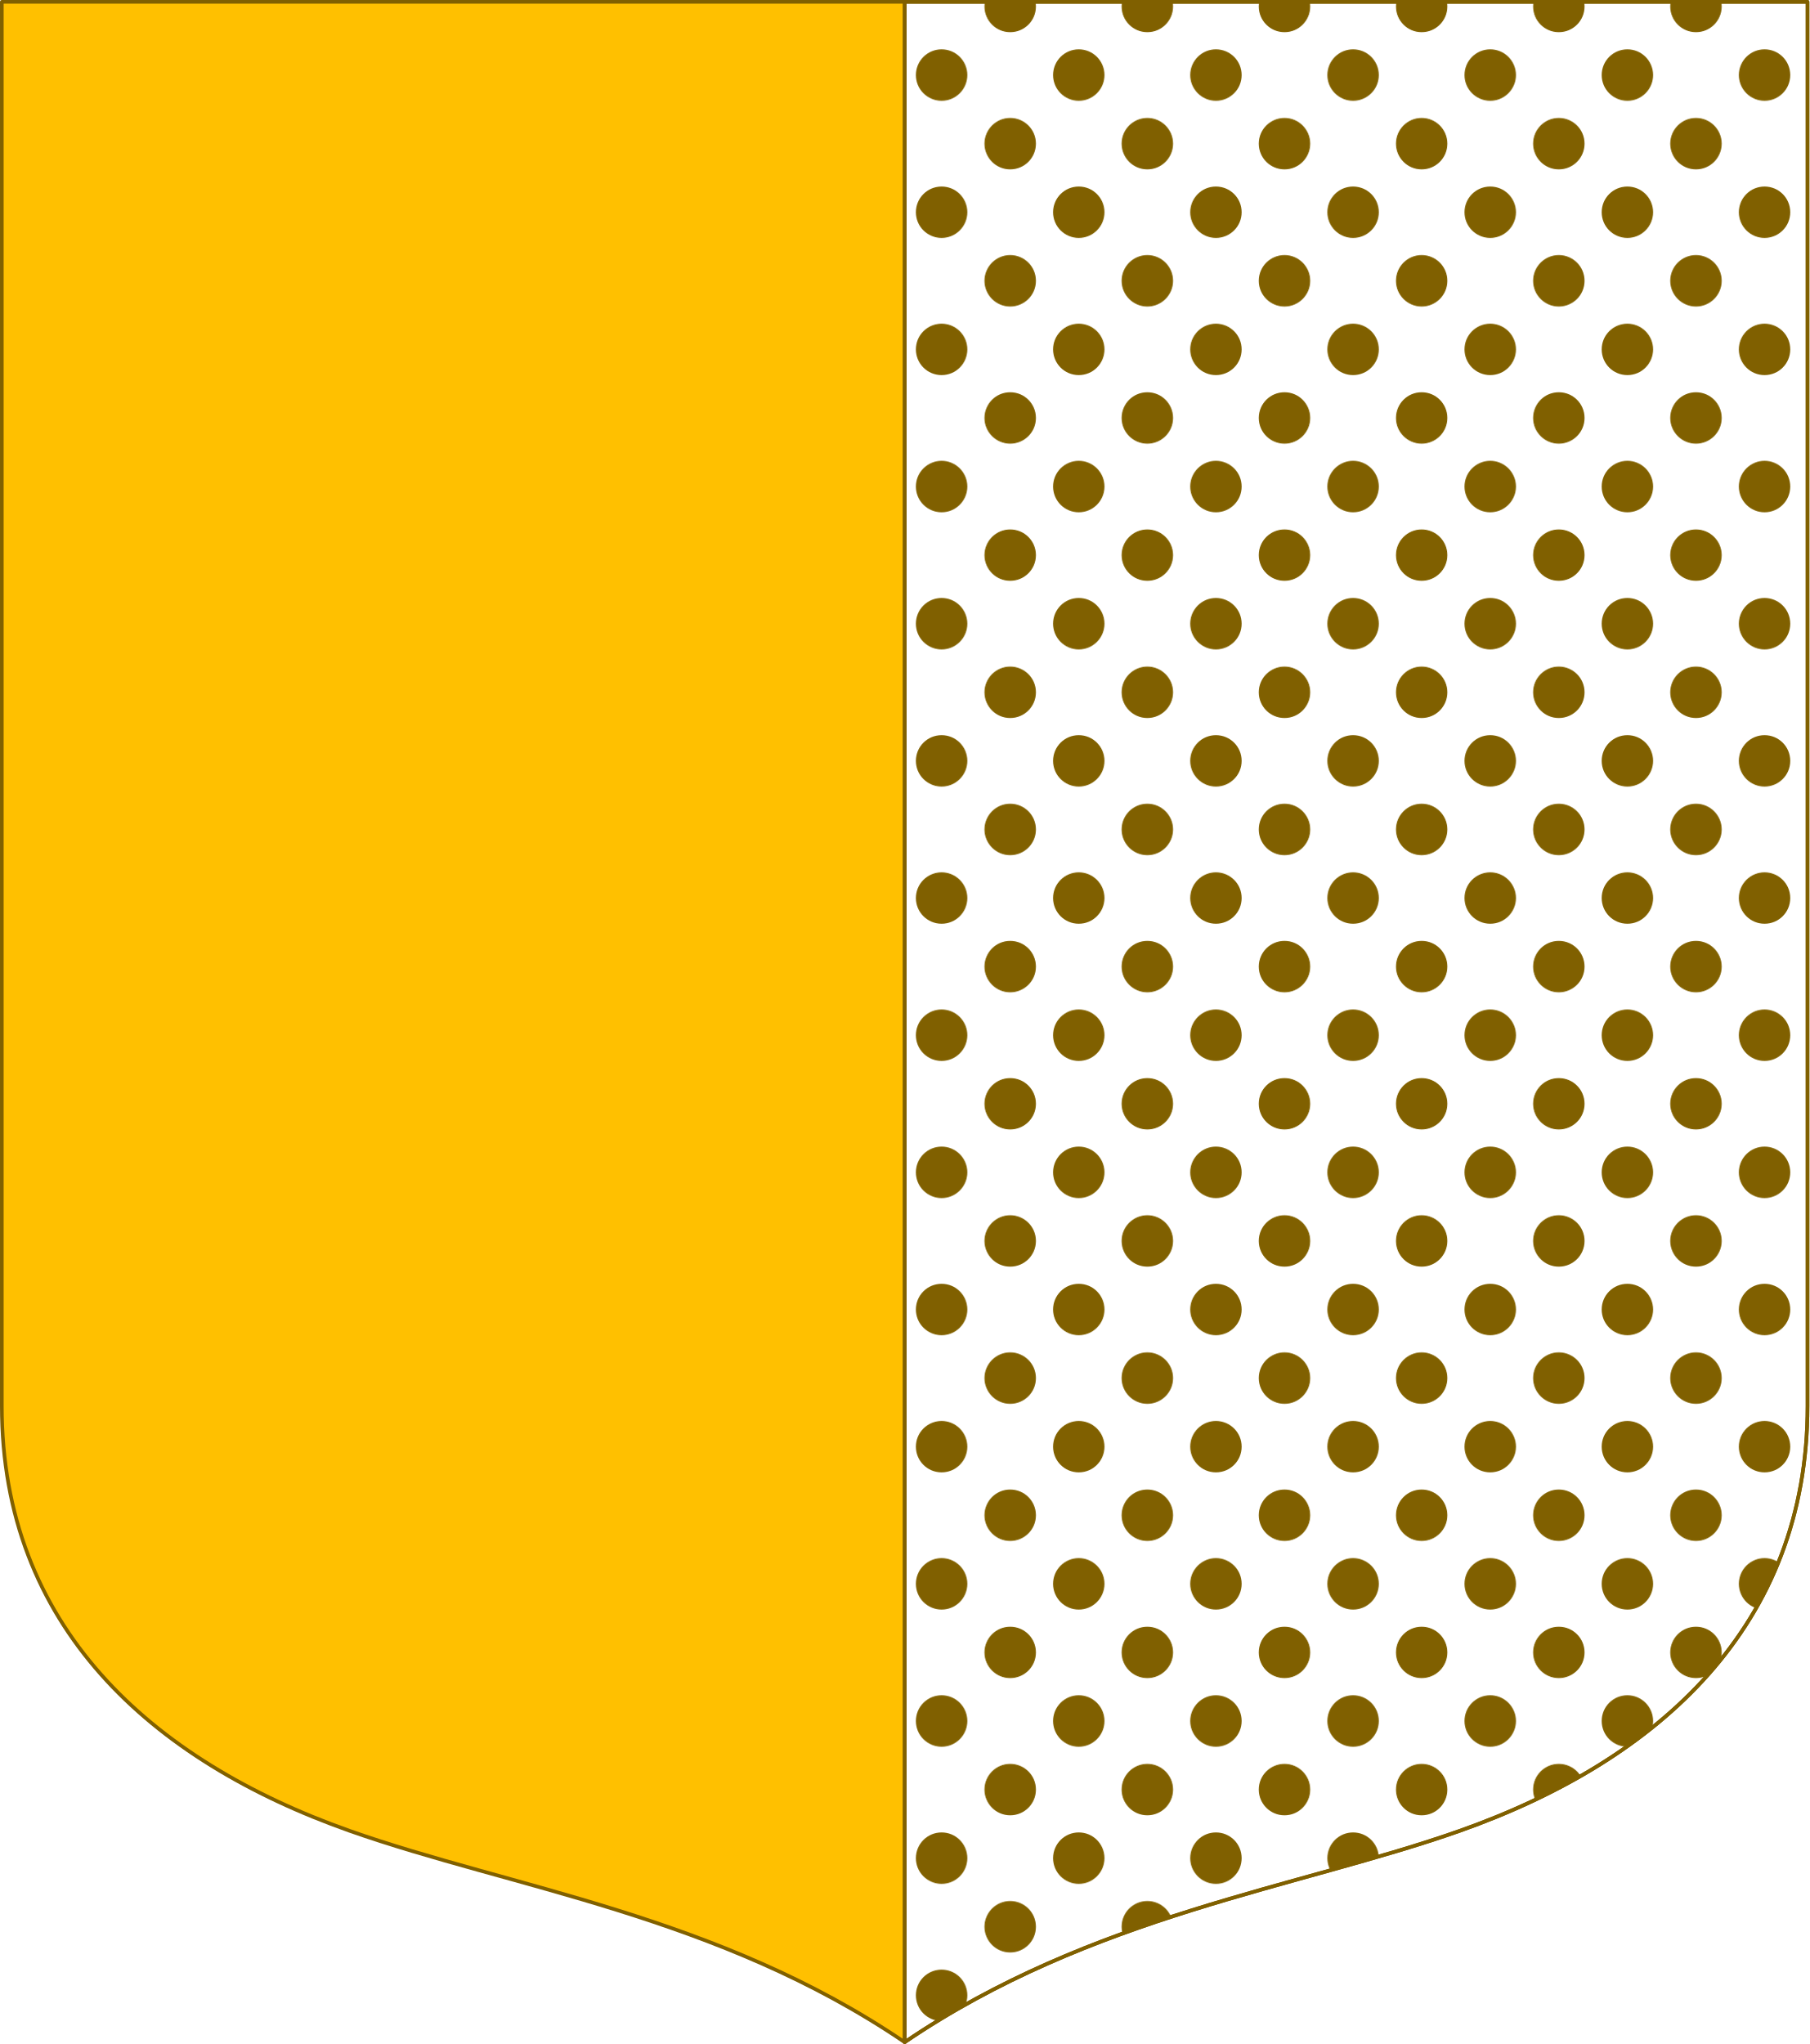
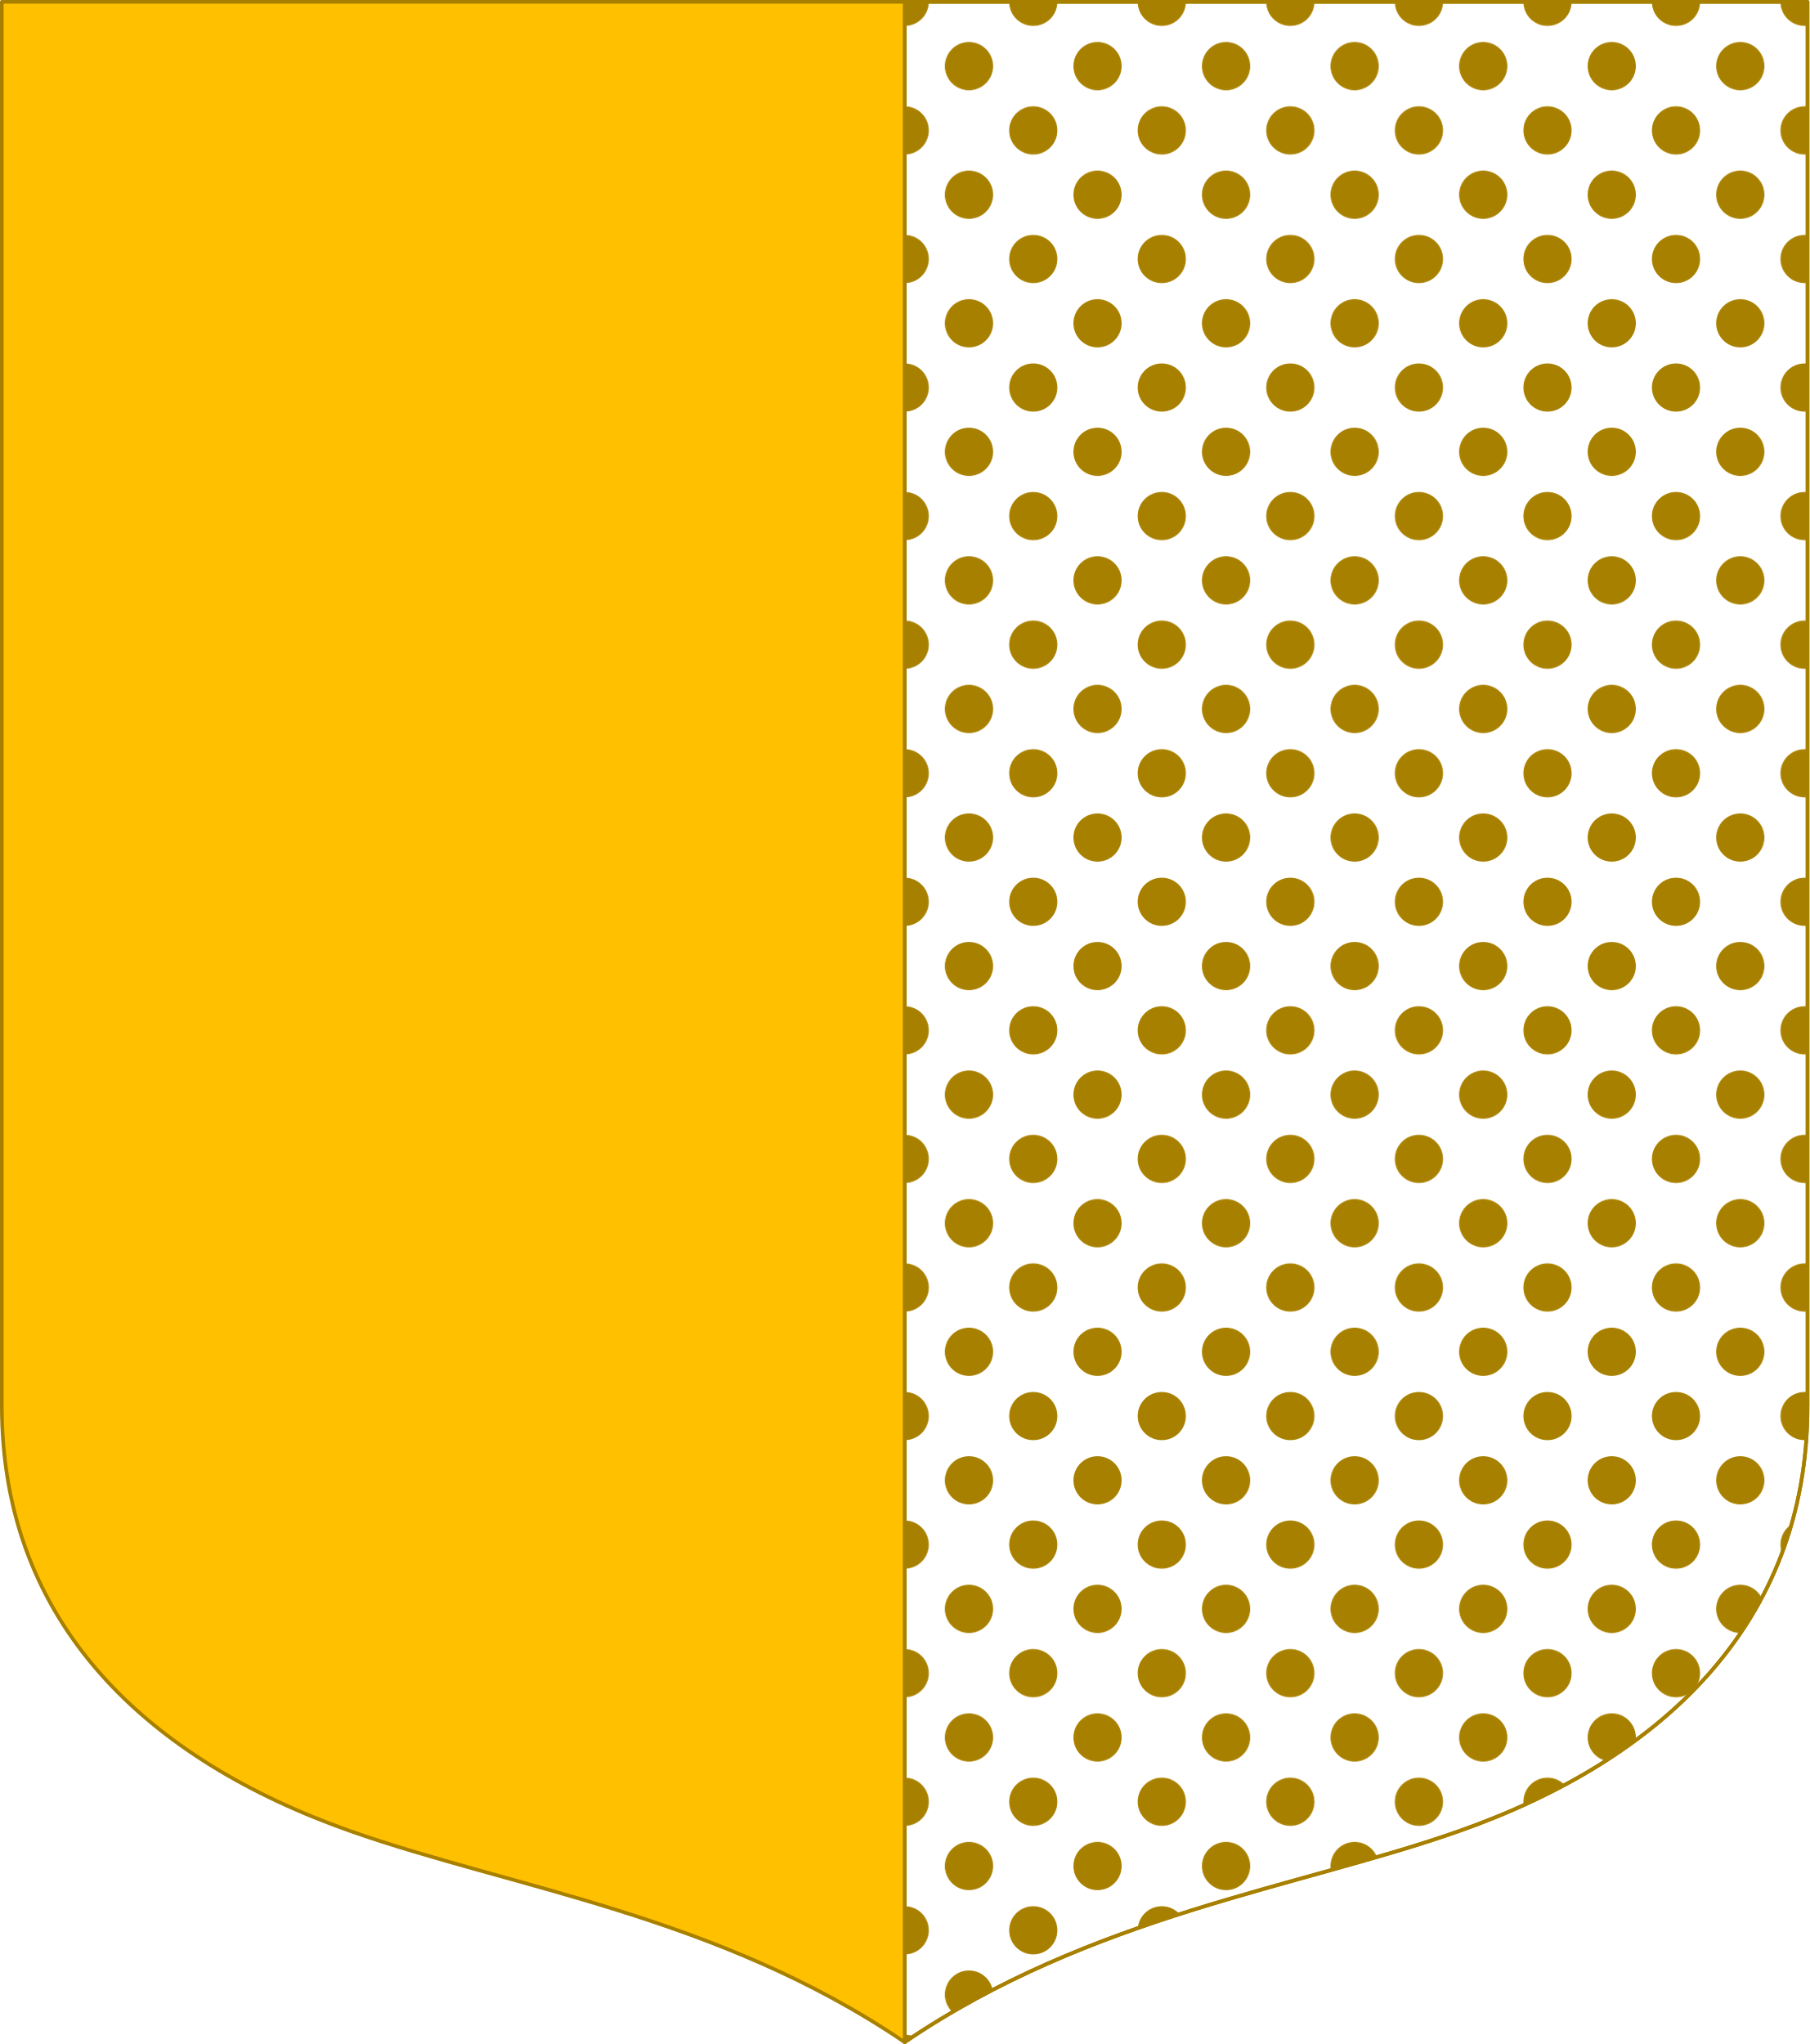
<svg xmlns="http://www.w3.org/2000/svg" xmlns:xlink="http://www.w3.org/1999/xlink" width="498.621" height="563.234" viewBox="0 0 131.927 149.022" version="1.1" id="svg8">
  <defs id="defs2">
-     <pattern xlink:href="#pattern43" preserveAspectRatio="xMidYMid" id="pattern44" patternTransform="matrix(0.25,0,0,0.25,1357.739,307.5328)" x="0" y="0" />
+     <pattern xlink:href="#pattern1" preserveAspectRatio="xMidYMid" id="pattern2" patternTransform="matrix(0.248,0,0,0.248,502.4821,567.705)" x="0" y="0" />
    <pattern patternUnits="userSpaceOnUse" width="40.002" height="40" patternTransform="matrix(0.2645833,0,0,0.2645833,128.9397,235.4923)" id="pattern1788">
      <path id="circle1034" d="M 0,0 V 7.5 C 4.142,7.5 7.5,4.142 7.5,0 Z m 32.502,0 c 0,4.142 3.358,7.5 7.5,7.5 V 0 Z m -12.5,12.5 c -4.142,0 -7.5,3.358 -7.5,7.5 0,4.142 3.358,7.5 7.5,7.5 4.142,0 7.5,-3.358 7.5,-7.5 0,-4.142 -3.358,-7.5 -7.5,-7.5 z M 0,32.5 V 40 H 7.5 C 7.5,35.858 4.142,32.5 0,32.5 Z m 40.002,0 c -4.142,0 -7.5,3.358 -7.5,7.5 h 7.5 z" style="opacity:1;fill:#000000;fill-opacity:1;fill-rule:evenodd;stroke:none;stroke-width:5.433;stroke-linecap:butt;stroke-linejoin:round;stroke-miterlimit:4;stroke-dasharray:none;stroke-dashoffset:0;stroke-opacity:1" />
    </pattern>
    <pattern patternUnits="userSpaceOnUse" width="40.002" height="40" patternTransform="translate(1357.739,307.5328)" preserveAspectRatio="xMidYMid" id="pattern43">
      <path id="path43" d="M 0,0 V 7.5 C 4.142,7.5 7.5,4.142 7.5,0 Z m 32.502,0 c 0,4.142 3.358,7.5 7.5,7.5 V 0 Z M 20.002,12.5 c -4.142,0 -7.5,3.358 -7.5,7.5 0,4.142 3.358,7.5 7.5,7.5 4.142,0 7.5,-3.358 7.5,-7.5 0,-4.142 -3.358,-7.5 -7.5,-7.5 z M 0,32.5 v 7.5 h 7.5 c 0,-4.142 -3.358,-7.5 -7.5,-7.5 z m 40.002,0 c -4.142,0 -7.5,3.358 -7.5,7.5 h 7.5 z" style="opacity:1;fill:#806000;fill-opacity:1;fill-rule:evenodd;stroke:none;stroke-width:5.433;stroke-linecap:butt;stroke-linejoin:round;stroke-miterlimit:4;stroke-dasharray:none;stroke-dashoffset:0;stroke-opacity:1" />
    </pattern>
+     <pattern patternUnits="userSpaceOnUse" width="37.797" height="37.795" patternTransform="translate(498.621,563.2335)" preserveAspectRatio="xMidYMid" id="pattern1">
+       <path id="path1" d="m 0,0 v 7.087 c 3.914,0 7.087,-3.173 7.087,-7.087 z m 30.711,0 c 0,3.914 3.173,7.087 7.087,7.087 V 0 Z M 18.9,11.811 c -3.914,0 -7.087,3.173 -7.087,7.087 0,3.914 3.173,7.087 7.087,7.087 3.914,0 7.087,-3.173 7.087,-7.087 0,-3.914 -3.173,-7.087 -7.087,-7.087 z M 0,30.709 v 7.087 H 7.087 C 7.087,33.881 3.914,30.709 0,30.709 Z m 37.797,0 c -3.914,0 -7.087,3.173 -7.087,7.087 h 7.087 z" style="opacity:1;fill:#a88000;fill-opacity:1;fill-rule:evenodd;stroke:none;stroke-width:5.133;stroke-linecap:butt;stroke-linejoin:round;stroke-miterlimit:4;stroke-dasharray:none;stroke-dashoffset:0;stroke-opacity:1" />
+     </pattern>
  </defs>
  <g id="layer1" transform="translate(-324.0343,22.94069)">
+     <path style="fill:url(#pattern2);fill-opacity:1;stroke:#a88000;stroke-width:0.265;stroke-linecap:round;stroke-linejoin:round;stroke-miterlimit:4;stroke-dasharray:none;stroke-opacity:1" d="m 389.998,-22.808 h 65.831 V 79.571 c 0,15.993 -10.795,25.82 -25.36,30.969 -11.742,4.151 -26.848,6.148 -40.471,15.41 z" id="path996" />
    <g id="g13346" style="stroke:#806000;stroke-width:0.265;stroke-linecap:round;stroke-linejoin:round;stroke-miterlimit:4;stroke-dasharray:none;stroke-opacity:1" transform="translate(-129.1241,-148.843)" />
-     <path id="path1795" d="m 389.998,-22.808 h 65.831 V 79.571 c 0,15.993 -10.795,25.82 -25.36,30.969 -11.742,4.151 -26.848,6.148 -40.471,15.41 z" style="fill:url(#pattern44);fill-opacity:1;stroke:#806000;stroke-width:0.265;stroke-linecap:round;stroke-linejoin:round;stroke-miterlimit:4;stroke-dasharray:none;stroke-opacity:1" />
-     <path id="path994" d="M 389.998,-22.808 H 324.167 V 79.571 c 0,15.993 10.795,25.82 25.36,30.969 11.742,4.151 26.848,6.148 40.471,15.41 z" style="fill:#ffc000;fill-opacity:1;stroke:#806000;stroke-width:0.265;stroke-linecap:round;stroke-linejoin:round;stroke-miterlimit:4;stroke-dasharray:none;stroke-opacity:1" />
-     <path style="fill:none;fill-opacity:1;stroke:#806000;stroke-width:0.265;stroke-linecap:round;stroke-linejoin:round;stroke-miterlimit:4;stroke-dasharray:none;stroke-opacity:1" d="m 389.998,-22.808 h 65.831 V 79.571 c 0,15.993 -10.795,25.82 -25.36,30.969 -11.742,4.151 -26.848,6.148 -40.471,15.41 z" id="path996" />
+     <path id="path1795" d="m 389.998,-22.808 h 65.831 V 79.571 c 0,15.993 -10.795,25.82 -25.36,30.969 -11.742,4.151 -26.848,6.148 -40.471,15.41 z" style="fill:none;fill-opacity:1;stroke:#a88000;stroke-width:0.265;stroke-linecap:round;stroke-linejoin:round;stroke-miterlimit:4;stroke-dasharray:none;stroke-opacity:1" />
+     <path id="path994" d="M 389.998,-22.808 H 324.167 V 79.571 c 0,15.993 10.795,25.82 25.36,30.969 11.742,4.151 26.848,6.148 40.471,15.41 z" style="fill:#ffc000;fill-opacity:1;stroke:#a88000;stroke-width:0.265;stroke-linecap:round;stroke-linejoin:round;stroke-miterlimit:4;stroke-dasharray:none;stroke-opacity:1" />
  </g>
</svg>
